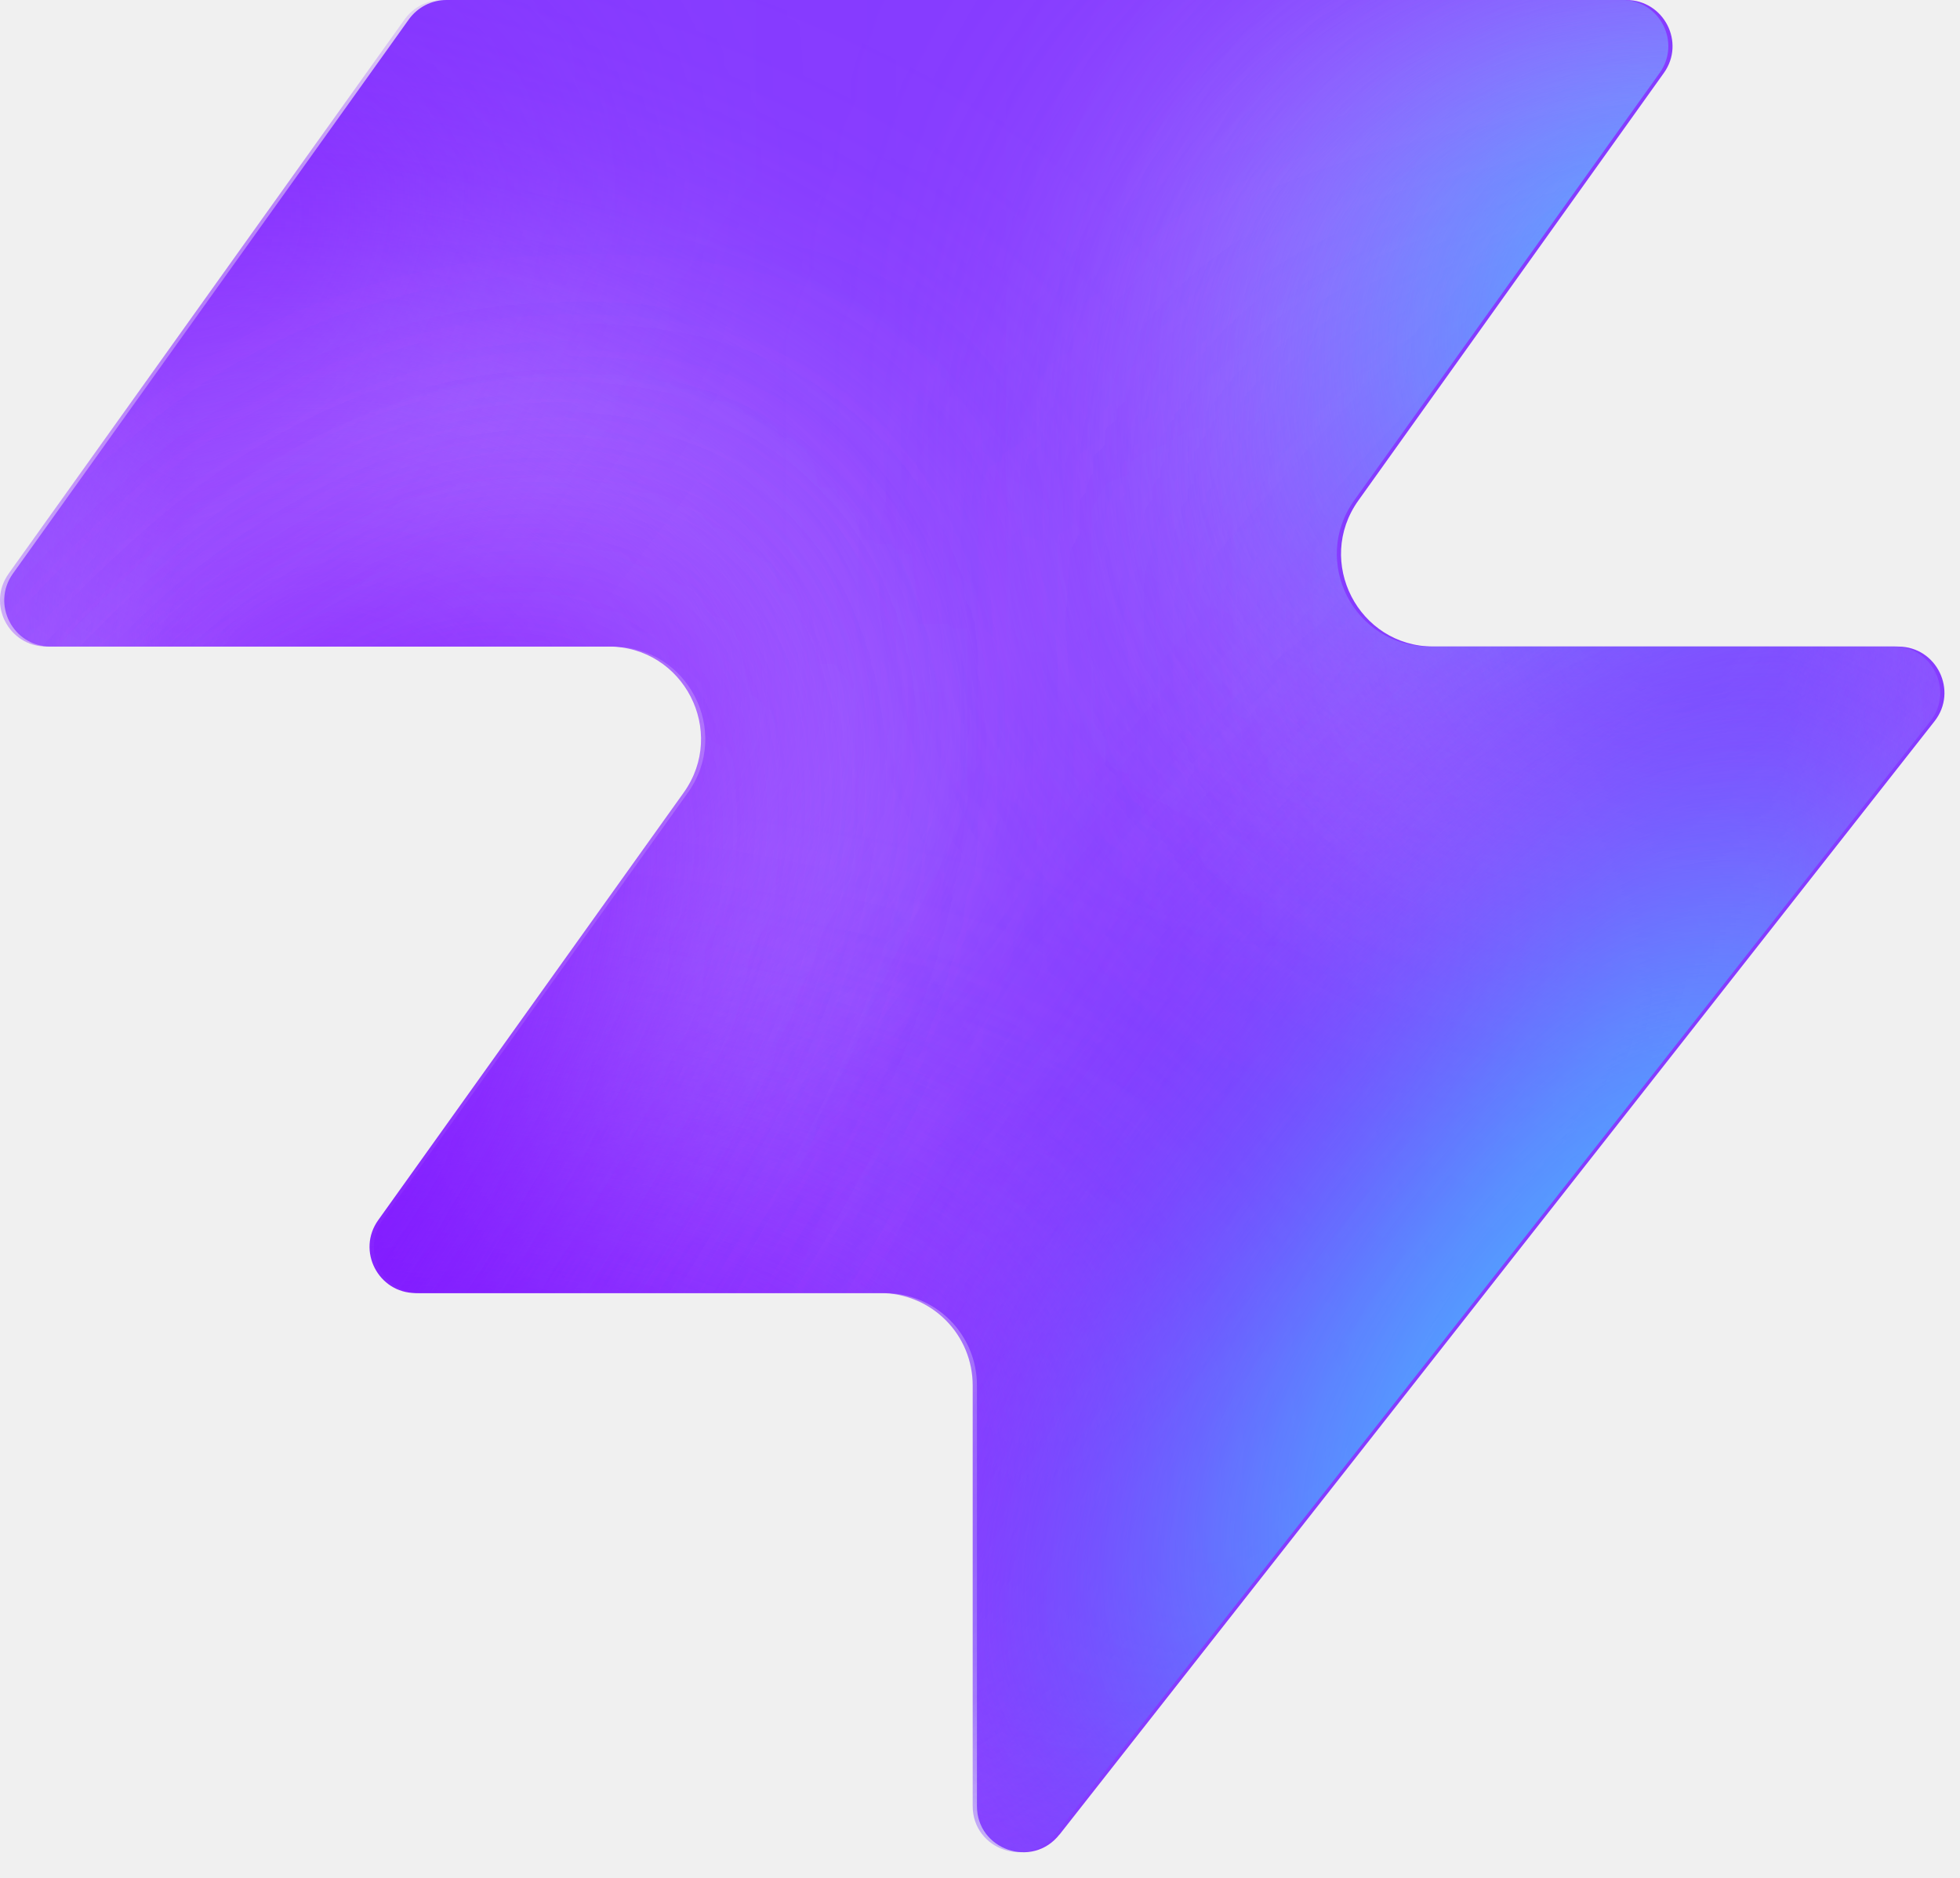
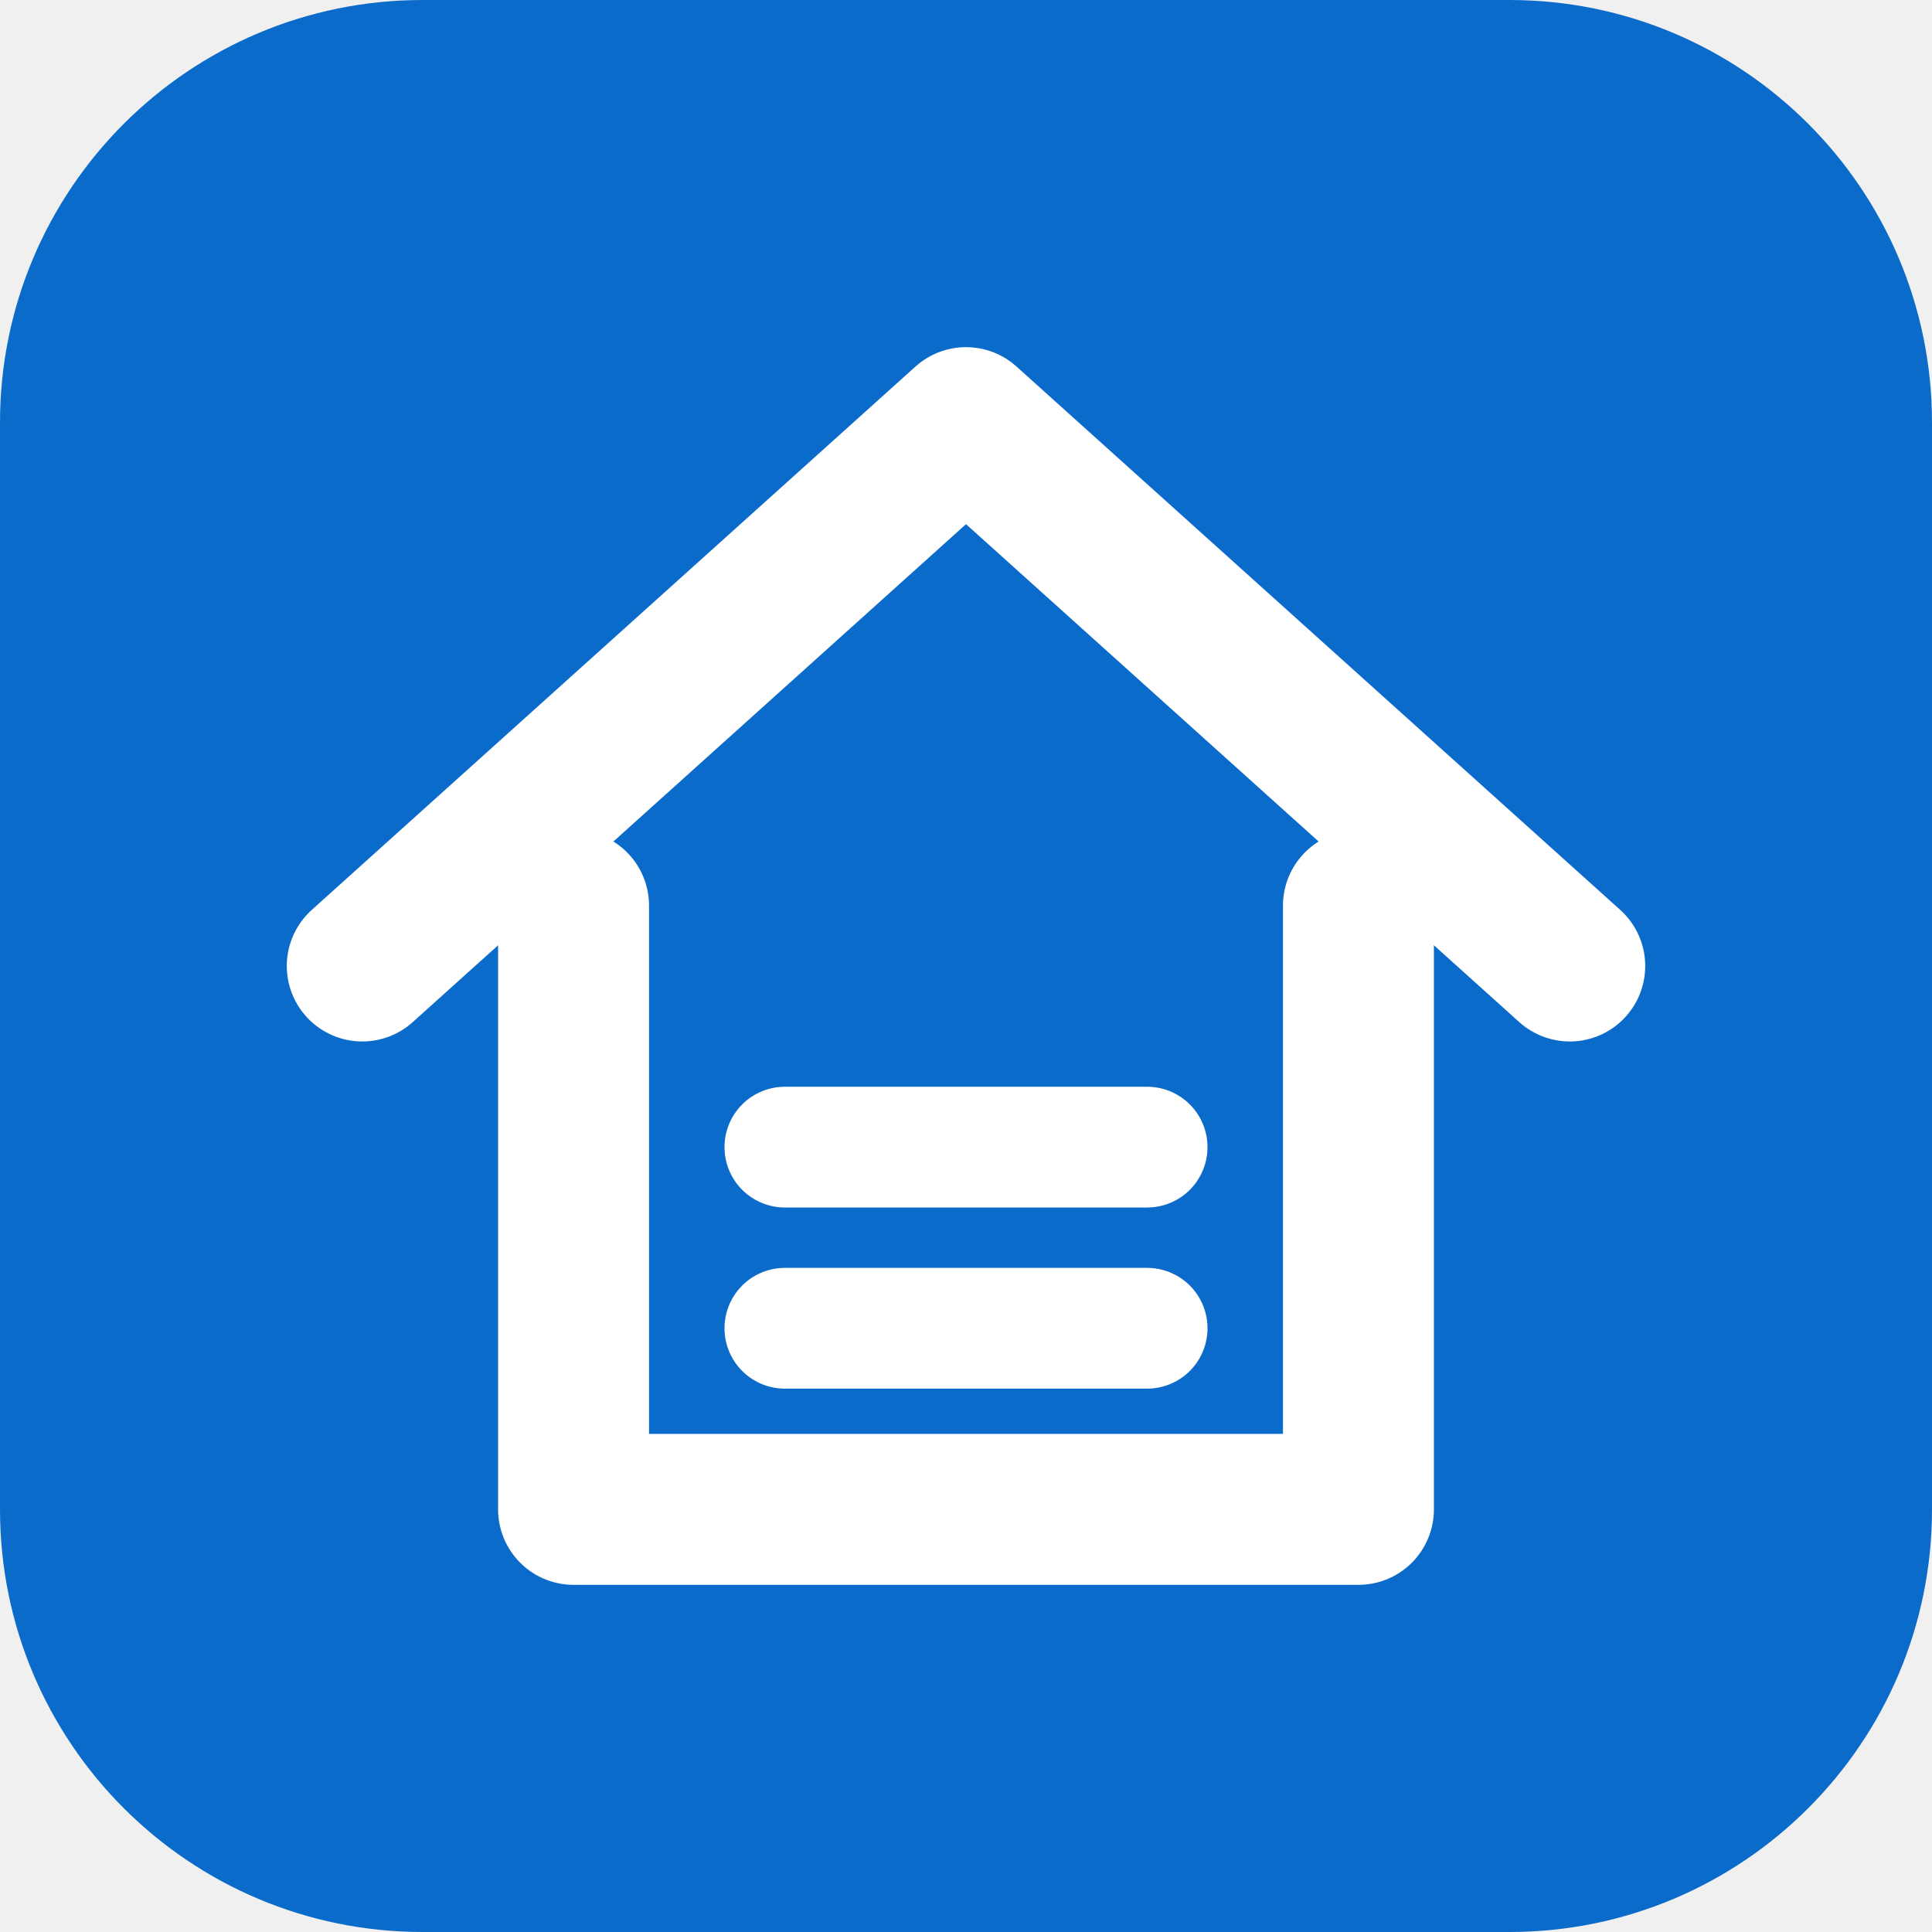
- <svg xmlns="http://www.w3.org/2000/svg" width="48" height="46" fill="none" viewBox="0 0 48 46">
-   <path fill="#863bff" d="M25.946 44.938c-.664.845-2.021.375-2.021-.698V33.937a2.26 2.26 0 0 0-2.262-2.262H10.287c-.92 0-1.456-1.04-.92-1.788l7.48-10.471c1.07-1.497 0-3.578-1.842-3.578H1.237c-.92 0-1.456-1.04-.92-1.788L10.013.474c.214-.297.556-.474.92-.474h28.894c.92 0 1.456 1.04.92 1.788l-7.48 10.471c-1.07 1.498 0 3.579 1.842 3.579h11.377c.943 0 1.473 1.088.89 1.83L25.947 44.94z" style="fill:#863bff;fill:color(display-p3 .525 .23 1);fill-opacity:1" />
-   <mask id="a" width="48" height="46" x="0" y="0" maskUnits="userSpaceOnUse" style="mask-type:alpha">
-     <path fill="#000" d="M25.842 44.938c-.664.844-2.021.375-2.021-.698V33.937a2.26 2.26 0 0 0-2.262-2.262H10.183c-.92 0-1.456-1.04-.92-1.788l7.48-10.471c1.07-1.498 0-3.579-1.842-3.579H1.133c-.92 0-1.456-1.04-.92-1.787L9.91.473c.214-.297.556-.474.92-.474h28.894c.92 0 1.456 1.04.92 1.788l-7.48 10.471c-1.07 1.498 0 3.578 1.842 3.578h11.377c.943 0 1.473 1.088.89 1.832L25.843 44.94z" style="fill:#000;fill-opacity:1" />
-   </mask>
-   <g mask="url(#a)">
-     <g filter="url(#b)">
-       <ellipse cx="5.508" cy="14.704" fill="#ede6ff" rx="5.508" ry="14.704" style="fill:#ede6ff;fill:color(display-p3 .927 .903 1);fill-opacity:1" transform="matrix(.00324 1 1 -.00324 -4.47 31.516)" />
-     </g>
-     <g filter="url(#c)">
-       <ellipse cx="10.399" cy="29.851" fill="#ede6ff" rx="10.399" ry="29.851" style="fill:#ede6ff;fill:color(display-p3 .927 .903 1);fill-opacity:1" transform="matrix(.00324 1 1 -.00324 -39.328 7.883)" />
-     </g>
-     <g filter="url(#d)">
-       <ellipse cx="5.508" cy="30.487" fill="#7e14ff" rx="5.508" ry="30.487" style="fill:#7e14ff;fill:color(display-p3 .492 .077 1);fill-opacity:1" transform="rotate(89.814 -25.913 -14.639)scale(1 -1)" />
-     </g>
-     <g filter="url(#e)">
-       <ellipse cx="5.508" cy="30.599" fill="#7e14ff" rx="5.508" ry="30.599" style="fill:#7e14ff;fill:color(display-p3 .492 .077 1);fill-opacity:1" transform="rotate(89.814 -32.644 -3.334)scale(1 -1)" />
-     </g>
-     <g filter="url(#f)">
-       <ellipse cx="5.508" cy="30.599" fill="#7e14ff" rx="5.508" ry="30.599" style="fill:#7e14ff;fill:color(display-p3 .492 .077 1);fill-opacity:1" transform="matrix(.00324 1 1 -.00324 -34.34 30.47)" />
-     </g>
-     <g filter="url(#g)">
-       <ellipse cx="14.072" cy="22.078" fill="#ede6ff" rx="14.072" ry="22.078" style="fill:#ede6ff;fill:color(display-p3 .927 .903 1);fill-opacity:1" transform="rotate(93.35 24.506 48.493)scale(-1 1)" />
-     </g>
-     <g filter="url(#h)">
-       <ellipse cx="3.47" cy="21.501" fill="#7e14ff" rx="3.47" ry="21.501" style="fill:#7e14ff;fill:color(display-p3 .492 .077 1);fill-opacity:1" transform="rotate(89.009 28.708 47.59)scale(-1 1)" />
-     </g>
-     <g filter="url(#i)">
-       <ellipse cx="3.47" cy="21.501" fill="#7e14ff" rx="3.47" ry="21.501" style="fill:#7e14ff;fill:color(display-p3 .492 .077 1);fill-opacity:1" transform="rotate(89.009 28.708 47.59)scale(-1 1)" />
-     </g>
-     <g filter="url(#j)">
-       <ellipse cx=".387" cy="8.972" fill="#7e14ff" rx="4.407" ry="29.108" style="fill:#7e14ff;fill:color(display-p3 .492 .077 1);fill-opacity:1" transform="rotate(39.51 .387 8.972)" />
-     </g>
-     <g filter="url(#k)">
-       <ellipse cx="47.523" cy="-6.092" fill="#7e14ff" rx="4.407" ry="29.108" style="fill:#7e14ff;fill:color(display-p3 .492 .077 1);fill-opacity:1" transform="rotate(37.892 47.523 -6.092)" />
-     </g>
-     <g filter="url(#l)">
-       <ellipse cx="41.412" cy="6.333" fill="#47bfff" rx="5.971" ry="9.665" style="fill:#47bfff;fill:color(display-p3 .28 .748 1);fill-opacity:1" transform="rotate(37.892 41.412 6.333)" />
-     </g>
-     <g filter="url(#m)">
-       <ellipse cx="-1.879" cy="38.332" fill="#7e14ff" rx="4.407" ry="29.108" style="fill:#7e14ff;fill:color(display-p3 .492 .077 1);fill-opacity:1" transform="rotate(37.892 -1.88 38.332)" />
-     </g>
-     <g filter="url(#n)">
-       <ellipse cx="-1.879" cy="38.332" fill="#7e14ff" rx="4.407" ry="29.108" style="fill:#7e14ff;fill:color(display-p3 .492 .077 1);fill-opacity:1" transform="rotate(37.892 -1.88 38.332)" />
-     </g>
-     <g filter="url(#o)">
-       <ellipse cx="35.651" cy="29.907" fill="#7e14ff" rx="4.407" ry="29.108" style="fill:#7e14ff;fill:color(display-p3 .492 .077 1);fill-opacity:1" transform="rotate(37.892 35.651 29.907)" />
-     </g>
-     <g filter="url(#p)">
-       <ellipse cx="38.418" cy="32.4" fill="#47bfff" rx="5.971" ry="15.297" style="fill:#47bfff;fill:color(display-p3 .28 .748 1);fill-opacity:1" transform="rotate(37.892 38.418 32.4)" />
-     </g>
-   </g>
-   <defs>
-     <filter id="b" width="60.045" height="41.654" x="-19.77" y="16.149" color-interpolation-filters="sRGB" filterUnits="userSpaceOnUse">
-       <feFlood flood-opacity="0" result="BackgroundImageFix" />
-       <feBlend in="SourceGraphic" in2="BackgroundImageFix" result="shape" />
-       <feGaussianBlur result="effect1_foregroundBlur_2002_17158" stdDeviation="7.659" />
-     </filter>
-     <filter id="c" width="90.34" height="51.437" x="-54.613" y="-7.533" color-interpolation-filters="sRGB" filterUnits="userSpaceOnUse">
-       <feFlood flood-opacity="0" result="BackgroundImageFix" />
-       <feBlend in="SourceGraphic" in2="BackgroundImageFix" result="shape" />
-       <feGaussianBlur result="effect1_foregroundBlur_2002_17158" stdDeviation="7.659" />
-     </filter>
-     <filter id="d" width="79.355" height="29.4" x="-49.64" y="2.03" color-interpolation-filters="sRGB" filterUnits="userSpaceOnUse">
-       <feFlood flood-opacity="0" result="BackgroundImageFix" />
-       <feBlend in="SourceGraphic" in2="BackgroundImageFix" result="shape" />
-       <feGaussianBlur result="effect1_foregroundBlur_2002_17158" stdDeviation="4.596" />
-     </filter>
-     <filter id="e" width="79.579" height="29.4" x="-45.045" y="20.029" color-interpolation-filters="sRGB" filterUnits="userSpaceOnUse">
-       <feFlood flood-opacity="0" result="BackgroundImageFix" />
-       <feBlend in="SourceGraphic" in2="BackgroundImageFix" result="shape" />
-       <feGaussianBlur result="effect1_foregroundBlur_2002_17158" stdDeviation="4.596" />
-     </filter>
-     <filter id="f" width="79.579" height="29.4" x="-43.513" y="21.178" color-interpolation-filters="sRGB" filterUnits="userSpaceOnUse">
-       <feFlood flood-opacity="0" result="BackgroundImageFix" />
-       <feBlend in="SourceGraphic" in2="BackgroundImageFix" result="shape" />
-       <feGaussianBlur result="effect1_foregroundBlur_2002_17158" stdDeviation="4.596" />
-     </filter>
-     <filter id="g" width="74.749" height="58.852" x="15.756" y="-17.901" color-interpolation-filters="sRGB" filterUnits="userSpaceOnUse">
-       <feFlood flood-opacity="0" result="BackgroundImageFix" />
-       <feBlend in="SourceGraphic" in2="BackgroundImageFix" result="shape" />
-       <feGaussianBlur result="effect1_foregroundBlur_2002_17158" stdDeviation="7.659" />
-     </filter>
-     <filter id="h" width="61.377" height="25.362" x="23.548" y="2.284" color-interpolation-filters="sRGB" filterUnits="userSpaceOnUse">
-       <feFlood flood-opacity="0" result="BackgroundImageFix" />
-       <feBlend in="SourceGraphic" in2="BackgroundImageFix" result="shape" />
-       <feGaussianBlur result="effect1_foregroundBlur_2002_17158" stdDeviation="4.596" />
-     </filter>
-     <filter id="i" width="61.377" height="25.362" x="23.548" y="2.284" color-interpolation-filters="sRGB" filterUnits="userSpaceOnUse">
-       <feFlood flood-opacity="0" result="BackgroundImageFix" />
-       <feBlend in="SourceGraphic" in2="BackgroundImageFix" result="shape" />
-       <feGaussianBlur result="effect1_foregroundBlur_2002_17158" stdDeviation="4.596" />
-     </filter>
-     <filter id="j" width="56.045" height="63.649" x="-27.636" y="-22.853" color-interpolation-filters="sRGB" filterUnits="userSpaceOnUse">
-       <feFlood flood-opacity="0" result="BackgroundImageFix" />
-       <feBlend in="SourceGraphic" in2="BackgroundImageFix" result="shape" />
-       <feGaussianBlur result="effect1_foregroundBlur_2002_17158" stdDeviation="4.596" />
-     </filter>
-     <filter id="k" width="54.814" height="64.646" x="20.116" y="-38.415" color-interpolation-filters="sRGB" filterUnits="userSpaceOnUse">
-       <feFlood flood-opacity="0" result="BackgroundImageFix" />
-       <feBlend in="SourceGraphic" in2="BackgroundImageFix" result="shape" />
-       <feGaussianBlur result="effect1_foregroundBlur_2002_17158" stdDeviation="4.596" />
-     </filter>
-     <filter id="l" width="33.541" height="35.313" x="24.641" y="-11.323" color-interpolation-filters="sRGB" filterUnits="userSpaceOnUse">
-       <feFlood flood-opacity="0" result="BackgroundImageFix" />
-       <feBlend in="SourceGraphic" in2="BackgroundImageFix" result="shape" />
-       <feGaussianBlur result="effect1_foregroundBlur_2002_17158" stdDeviation="4.596" />
-     </filter>
-     <filter id="m" width="54.814" height="64.646" x="-29.286" y="6.009" color-interpolation-filters="sRGB" filterUnits="userSpaceOnUse">
-       <feFlood flood-opacity="0" result="BackgroundImageFix" />
-       <feBlend in="SourceGraphic" in2="BackgroundImageFix" result="shape" />
-       <feGaussianBlur result="effect1_foregroundBlur_2002_17158" stdDeviation="4.596" />
-     </filter>
-     <filter id="n" width="54.814" height="64.646" x="-29.286" y="6.009" color-interpolation-filters="sRGB" filterUnits="userSpaceOnUse">
-       <feFlood flood-opacity="0" result="BackgroundImageFix" />
-       <feBlend in="SourceGraphic" in2="BackgroundImageFix" result="shape" />
-       <feGaussianBlur result="effect1_foregroundBlur_2002_17158" stdDeviation="4.596" />
-     </filter>
-     <filter id="o" width="54.814" height="64.646" x="8.244" y="-2.416" color-interpolation-filters="sRGB" filterUnits="userSpaceOnUse">
-       <feFlood flood-opacity="0" result="BackgroundImageFix" />
-       <feBlend in="SourceGraphic" in2="BackgroundImageFix" result="shape" />
-       <feGaussianBlur result="effect1_foregroundBlur_2002_17158" stdDeviation="4.596" />
-     </filter>
-     <filter id="p" width="39.409" height="43.623" x="18.713" y="10.588" color-interpolation-filters="sRGB" filterUnits="userSpaceOnUse">
-       <feFlood flood-opacity="0" result="BackgroundImageFix" />
-       <feBlend in="SourceGraphic" in2="BackgroundImageFix" result="shape" />
-       <feGaussianBlur result="effect1_foregroundBlur_2002_17158" stdDeviation="4.596" />
-     </filter>
-   </defs>
+ <svg xmlns="http://www.w3.org/2000/svg" viewBox="0 0 64 64">
+   <rect width="64" height="64" rx="14" fill="#0b6bcb" />
+   <path d="M12 32 32 14l20 18" fill="none" stroke="#fff" stroke-width="5" stroke-linecap="round" stroke-linejoin="round" />
+   <path d="M19 30v20h26V30" fill="none" stroke="#fff" stroke-width="5" stroke-linecap="round" stroke-linejoin="round" />
+   <path d="M26 44h12M26 38h12" stroke="#fff" stroke-width="4" stroke-linecap="round" />
</svg>
